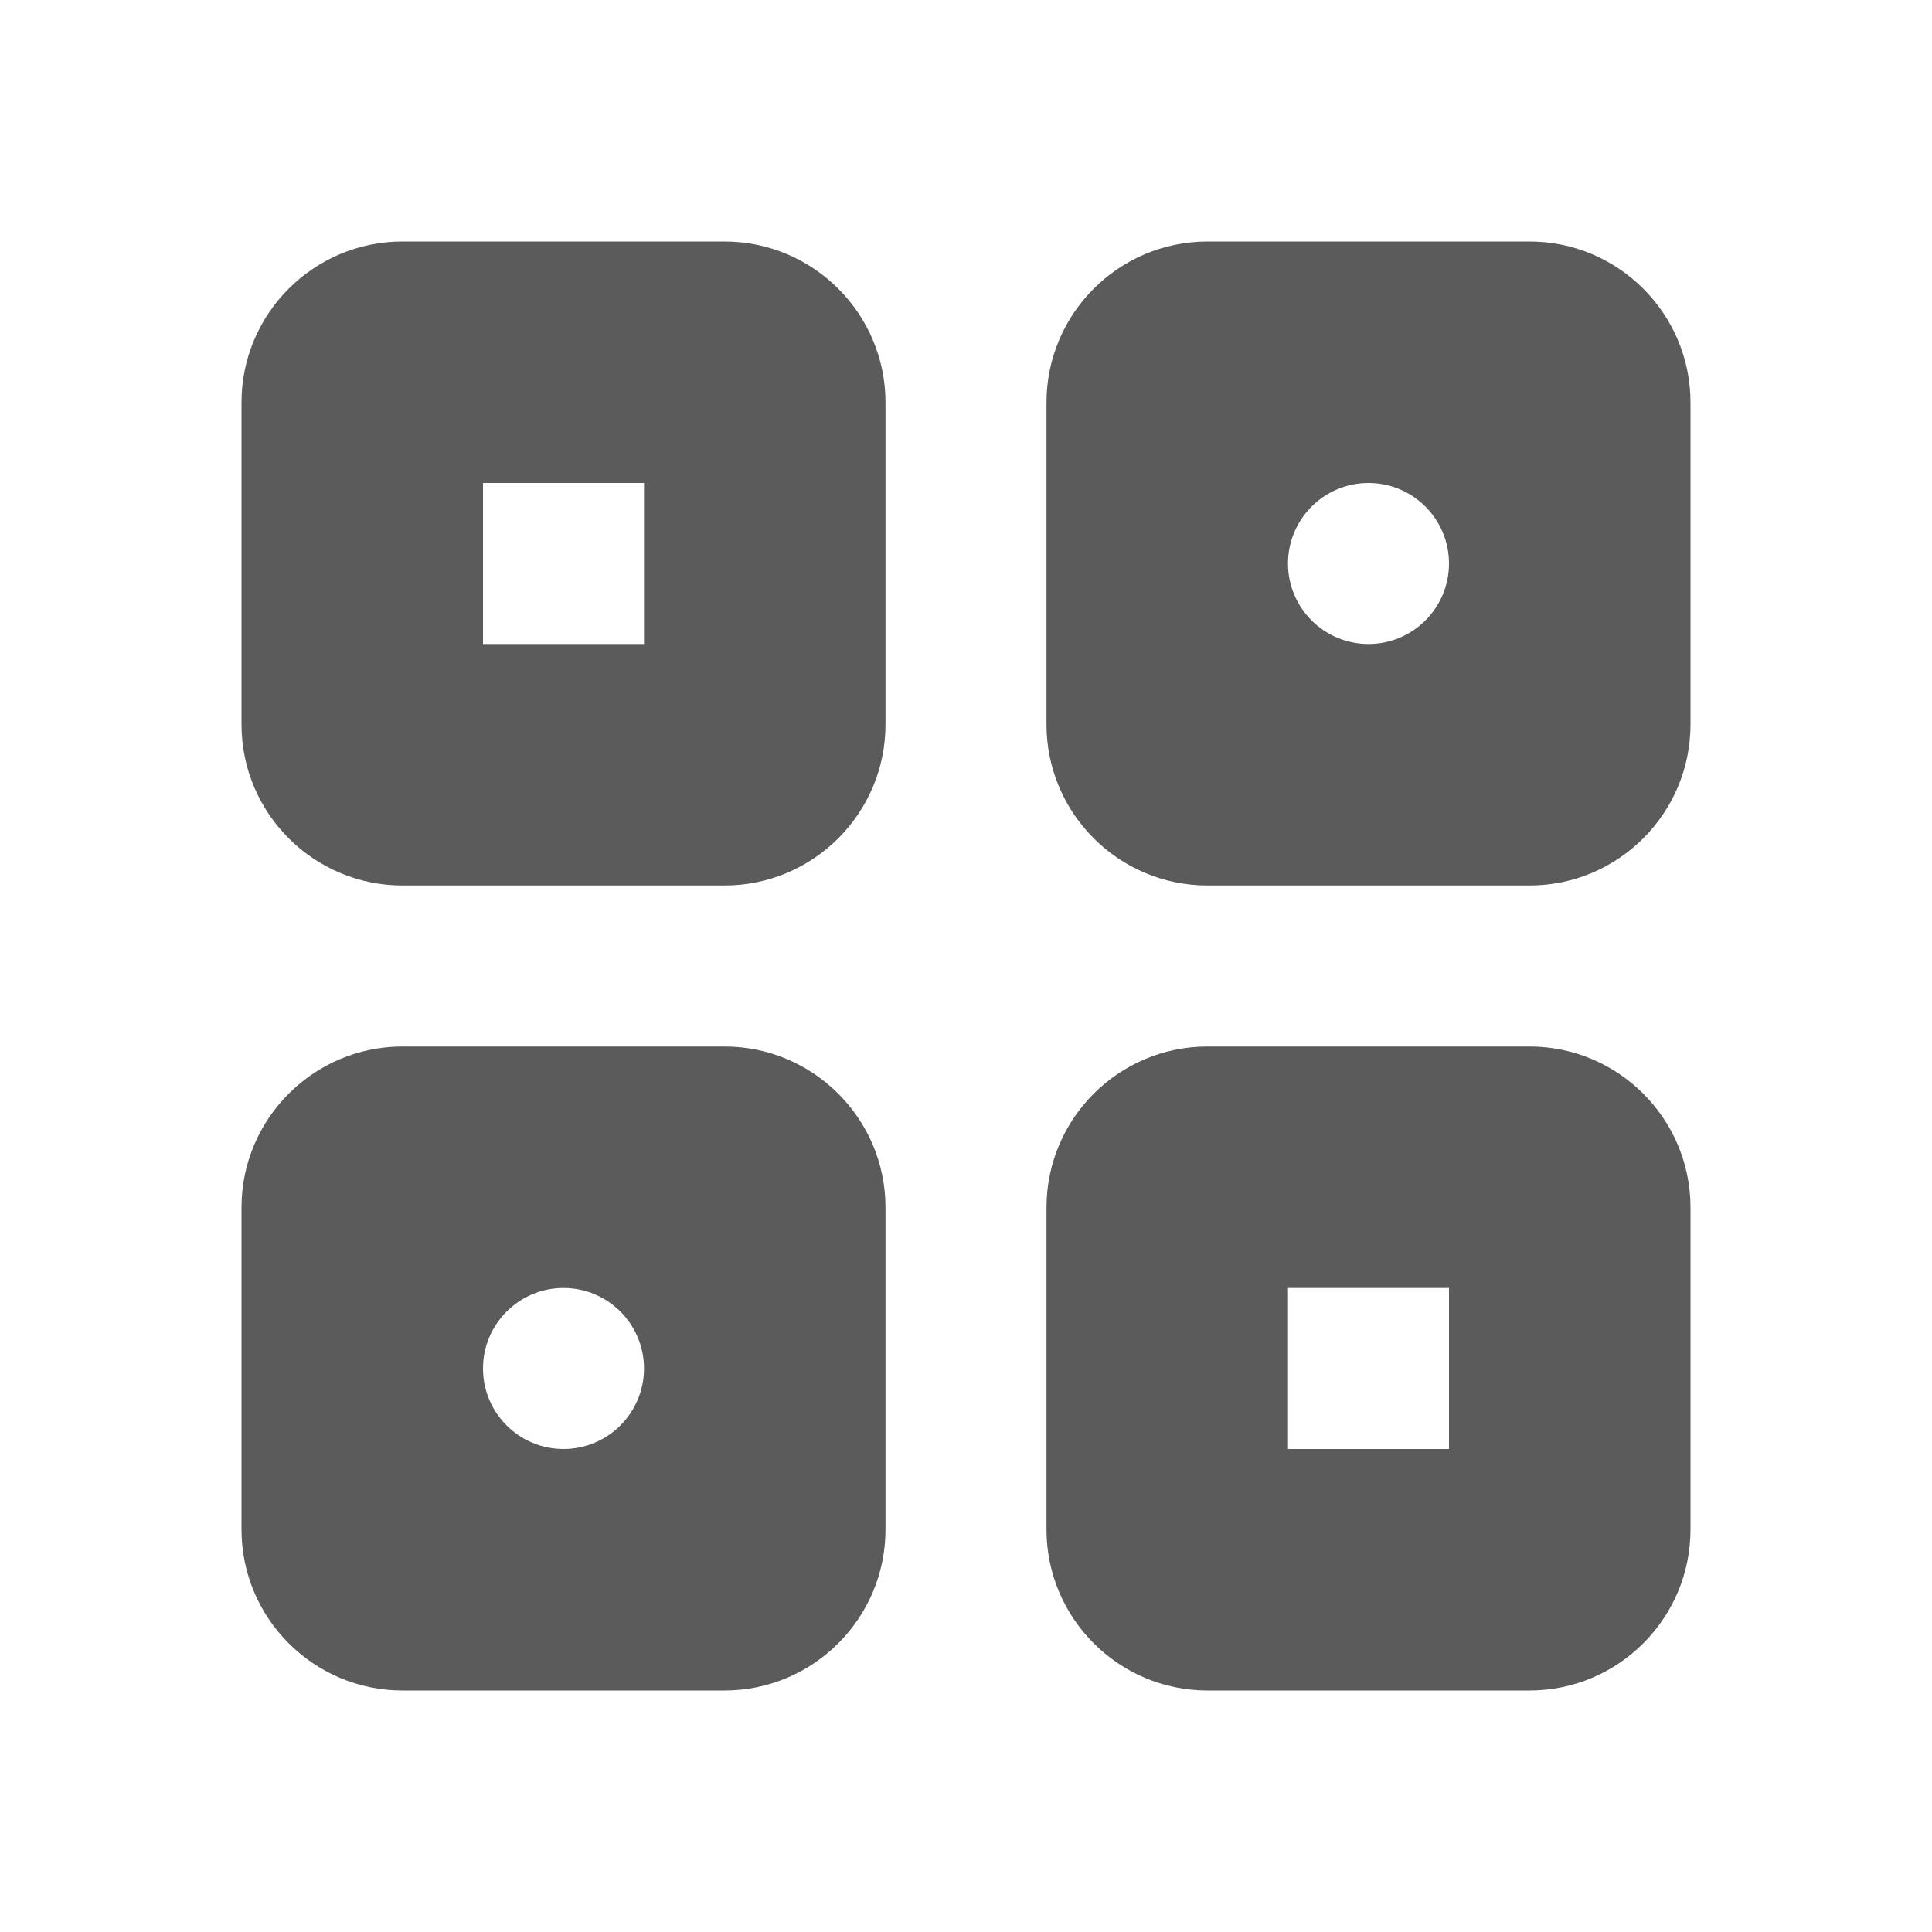
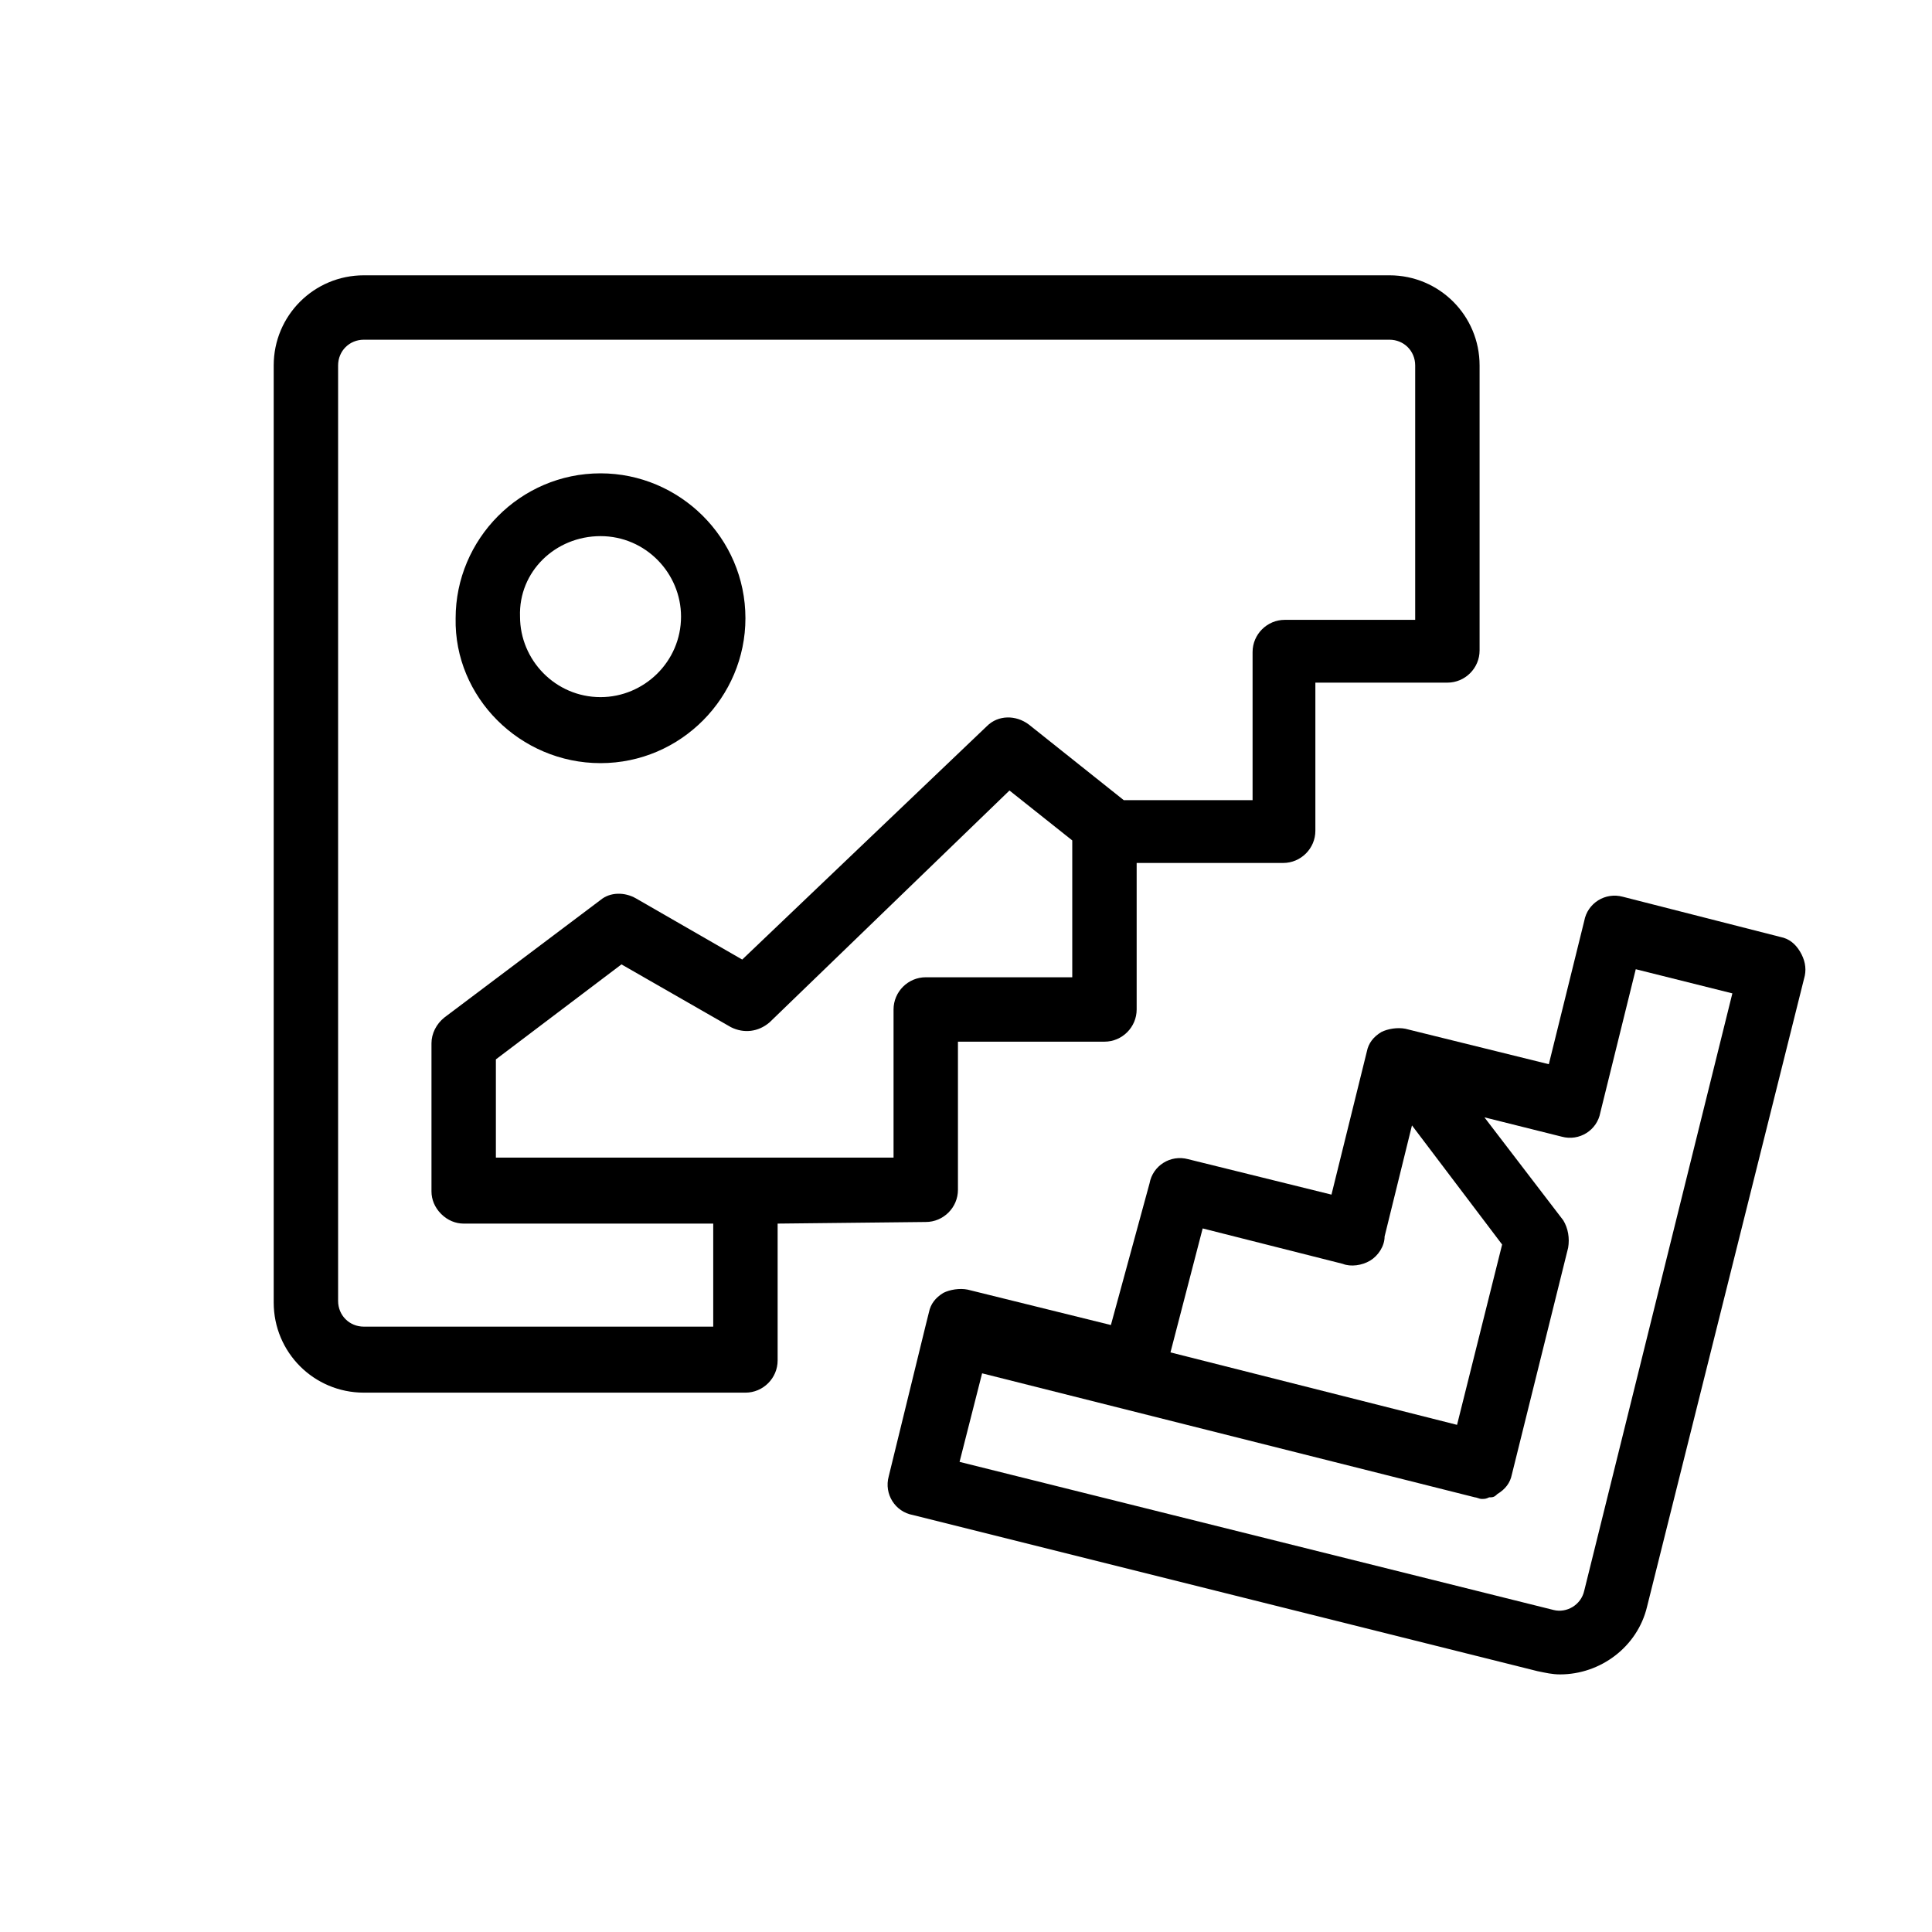
- <svg xmlns="http://www.w3.org/2000/svg" viewBox="0 0 24 24">
-   <path d="M5 3C3.897 3 3 3.897 3 5L3 9C3 10.103 3.897 11 5 11L9 11C10.103 11 11 10.103 11 9L11 5C11 3.897 10.103 3 9 3L5 3 z M 15 3C13.897 3 13 3.897 13 5L13 9C13 10.103 13.897 11 15 11L19 11C20.103 11 21 10.103 21 9L21 5C21 3.897 20.103 3 19 3L15 3 z M 6 6L8 6L8 8L6 8L6 6 z M 17 6C17.552 6 18 6.448 18 7C18 7.552 17.552 8 17 8C16.448 8 16 7.552 16 7C16 6.448 16.448 6 17 6 z M 5 13C3.897 13 3 13.897 3 15L3 19C3 20.103 3.897 21 5 21L9 21C10.103 21 11 20.103 11 19L11 15C11 13.897 10.103 13 9 13L5 13 z M 15 13C13.897 13 13 13.897 13 15L13 19C13 20.103 13.897 21 15 21L19 21C20.103 21 21 20.103 21 19L21 15C21 13.897 20.103 13 19 13L15 13 z M 7 16C7.552 16 8 16.448 8 17C8 17.552 7.552 18 7 18C6.448 18 6 17.552 6 17C6 16.448 6.448 16 7 16 z M 16 16L18 16L18 18L16 18L16 16 z" fill="#5B5B5B" />
+ <svg xmlns="http://www.w3.org/2000/svg" version="1.1" x="0px" y="0px" viewBox="0 0 120 120" style="enable-background:new 0 0 128.2 120.2;" xml:space="preserve">
+   <g>
+     <path d="M111.8,59.1c-0.3-0.5-0.7-0.8-1.2-0.9l-9.8-2.5c-1.1-0.3-2.2,0.4-2.4,1.5l-2.2,8.9L87.7,64c0,0,0,0,0,0l-0.4-0.1   c-0.5-0.1-1.1,0-1.5,0.2c-0.5,0.3-0.8,0.7-0.9,1.2l-2.2,8.9l-8.9-2.2c-1.1-0.3-2.2,0.4-2.4,1.5L69,82.3l-8.9-2.2   c-0.5-0.1-1.1,0-1.5,0.2c-0.5,0.3-0.8,0.7-0.9,1.2l-0.2,0.8c0,0,0,0,0,0l-2.3,9.4c-0.3,1.1,0.4,2.2,1.5,2.4l38.8,9.7   c0.5,0.1,0.9,0.2,1.4,0.2c2.5,0,4.8-1.7,5.4-4.2l9.8-39.2C112.2,60.1,112.1,59.6,111.8,59.1z M74.7,76.3l8.7,2.2   c0.5,0.2,1.2,0.1,1.7-0.2c0.5-0.3,0.9-0.9,0.9-1.5l1.7-6.9l5.6,7.4l-2.8,11.2l-17.8-4.5L74.7,76.3z M98.4,98.8   c-0.2,0.9-1.1,1.4-1.9,1.2l-36.9-9.2l1.4-5.5l30.6,7.7c0.1,0,0.3,0.1,0.4,0.1c0,0,0,0,0,0c0,0,0.1,0,0.1,0c0.1,0,0.2,0,0.4-0.1   c0,0,0.1,0,0.1,0c0.2,0,0.3-0.1,0.4-0.2c0.5-0.3,0.8-0.7,0.9-1.2l3.5-14.1c0.1-0.6,0-1.2-0.3-1.7l-4.9-6.4l4.8,1.2   c1.1,0.3,2.2-0.4,2.4-1.5l2.2-8.9l6,1.5L98.4,98.8z" />
+     <path d="M57.5,75.9c1.1,0,2-0.9,2-2l0-9.2h9.1c1.1,0,2-0.9,2-2v-9.1h9.1c1.1,0,2-0.9,2-2l0-9.2h8.2c1.1,0,2-0.9,2-2V22.7   c0-3.1-2.5-5.6-5.6-5.6H22.6c-3.1,0-5.6,2.5-5.6,5.6v58.2c0,3.1,2.5,5.6,5.6,5.6h23.7c1.1,0,2-0.9,2-2v-8.5L57.5,75.9z M66.6,60.7   h-9.1c-1.1,0-2,0.9-2,2l0,9.2l-24.7,0l0-6.1l7.8-5.9l6.8,3.9c0.8,0.4,1.7,0.3,2.4-0.3l14.9-14.4l3.9,3.1V60.7z M44.3,82.4H22.6   c-0.9,0-1.6-0.7-1.6-1.6V22.7c0-0.9,0.7-1.6,1.6-1.6h63.7c0.9,0,1.6,0.7,1.6,1.6v15.8h-8.1c-1.1,0-2,0.9-2,2l0,9.2h-8l-5.9-4.7   c-0.8-0.6-1.9-0.6-2.6,0.1L46.1,59.6l-6.6-3.8c-0.7-0.4-1.6-0.4-2.2,0.1l-9.7,7.3c-0.5,0.4-0.8,1-0.8,1.6l0,9.1c0,0,0,0,0,0l0,0.1   c0,0.5,0.2,1,0.6,1.4c0.4,0.4,0.9,0.6,1.4,0.6h15.5V82.4z" />
+     <path d="M37.3,47.4c5,0,9-4.1,9-9c0-5-4.1-9-9-9c-5,0-9,4.1-9,9C28.2,43.3,32.3,47.4,37.3,47.4z M37.3,33.3c2.8,0,5,2.3,5,5   c0,2.8-2.3,5-5,5c-2.8,0-5-2.3-5-5C32.2,35.5,34.5,33.3,37.3,33.3z" />
+   </g>
</svg>
